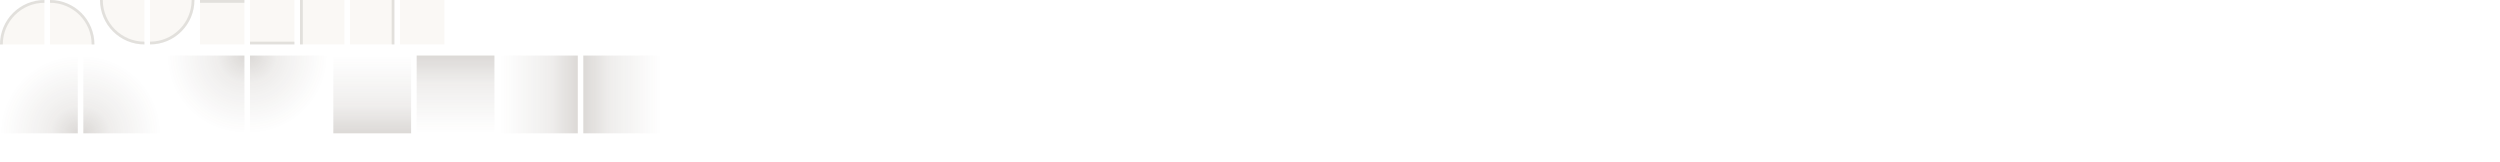
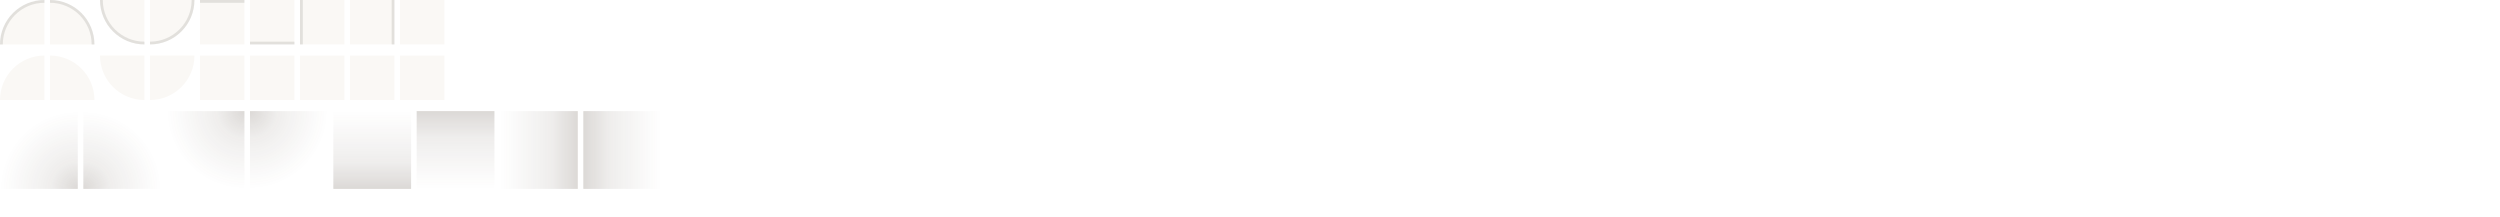
- <svg xmlns="http://www.w3.org/2000/svg" width="900" height="58">
+ <svg xmlns="http://www.w3.org/2000/svg" width="900" height="78">
  <defs>
-     <radialGradient id="sh-topleft" gradientUnits="userSpaceOnUse" cx="28" cy="48" r="28">
+     <radialGradient id="sh-topleft" gradientUnits="userSpaceOnUse" cx="28" cy="68" r="28">
      <stop offset="0" stop-color="rgb(60, 44, 30)" stop-opacity="0.18" />
      <stop offset="0.35" stop-color="rgb(60, 44, 30)" stop-opacity="0.081" />
      <stop offset="1" stop-color="rgb(60, 44, 30)" stop-opacity="0" />
    </radialGradient>
-     <radialGradient id="sh-topright" gradientUnits="userSpaceOnUse" cx="30" cy="48" r="28">
+     <radialGradient id="sh-topright" gradientUnits="userSpaceOnUse" cx="30" cy="68" r="28">
      <stop offset="0" stop-color="rgb(60, 44, 30)" stop-opacity="0.18" />
      <stop offset="0.35" stop-color="rgb(60, 44, 30)" stop-opacity="0.081" />
      <stop offset="1" stop-color="rgb(60, 44, 30)" stop-opacity="0" />
    </radialGradient>
-     <radialGradient id="sh-bottomleft" gradientUnits="userSpaceOnUse" cx="88" cy="20" r="28">
+     <radialGradient id="sh-bottomleft" gradientUnits="userSpaceOnUse" cx="88" cy="40" r="28">
      <stop offset="0" stop-color="rgb(60, 44, 30)" stop-opacity="0.18" />
      <stop offset="0.35" stop-color="rgb(60, 44, 30)" stop-opacity="0.081" />
      <stop offset="1" stop-color="rgb(60, 44, 30)" stop-opacity="0" />
    </radialGradient>
-     <radialGradient id="sh-bottomright" gradientUnits="userSpaceOnUse" cx="90" cy="20" r="28">
+     <radialGradient id="sh-bottomright" gradientUnits="userSpaceOnUse" cx="90" cy="40" r="28">
      <stop offset="0" stop-color="rgb(60, 44, 30)" stop-opacity="0.18" />
      <stop offset="0.35" stop-color="rgb(60, 44, 30)" stop-opacity="0.081" />
      <stop offset="1" stop-color="rgb(60, 44, 30)" stop-opacity="0" />
    </radialGradient>
-     <linearGradient id="sh-top" gradientUnits="userSpaceOnUse" x1="120" y1="48" x2="120" y2="20">
+     <linearGradient id="sh-top" gradientUnits="userSpaceOnUse" x1="120" y1="68" x2="120" y2="40">
      <stop offset="0" stop-color="rgb(60, 44, 30)" stop-opacity="0.18" />
      <stop offset="0.35" stop-color="rgb(60, 44, 30)" stop-opacity="0.081" />
      <stop offset="1" stop-color="rgb(60, 44, 30)" stop-opacity="0" />
    </linearGradient>
-     <linearGradient id="sh-bottom" gradientUnits="userSpaceOnUse" x1="150" y1="20" x2="150" y2="48">
+     <linearGradient id="sh-bottom" gradientUnits="userSpaceOnUse" x1="150" y1="40" x2="150" y2="68">
      <stop offset="0" stop-color="rgb(60, 44, 30)" stop-opacity="0.18" />
      <stop offset="0.35" stop-color="rgb(60, 44, 30)" stop-opacity="0.081" />
      <stop offset="1" stop-color="rgb(60, 44, 30)" stop-opacity="0" />
    </linearGradient>
-     <linearGradient id="sh-left" gradientUnits="userSpaceOnUse" x1="208" y1="20" x2="180" y2="20">
+     <linearGradient id="sh-left" gradientUnits="userSpaceOnUse" x1="208" y1="40" x2="180" y2="40">
      <stop offset="0" stop-color="rgb(60, 44, 30)" stop-opacity="0.18" />
      <stop offset="0.35" stop-color="rgb(60, 44, 30)" stop-opacity="0.081" />
      <stop offset="1" stop-color="rgb(60, 44, 30)" stop-opacity="0" />
    </linearGradient>
-     <linearGradient id="sh-right" gradientUnits="userSpaceOnUse" x1="210" y1="20" x2="238" y2="20">
+     <linearGradient id="sh-right" gradientUnits="userSpaceOnUse" x1="210" y1="40" x2="238" y2="40">
      <stop offset="0" stop-color="rgb(60, 44, 30)" stop-opacity="0.18" />
      <stop offset="0.35" stop-color="rgb(60, 44, 30)" stop-opacity="0.081" />
      <stop offset="1" stop-color="rgb(60, 44, 30)" stop-opacity="0" />
    </linearGradient>
  </defs>
  <g id="topleft">
    <rect x="0" y="0" width="16" height="16" fill="#000" fill-opacity="0" />
    <path d="M16 16L0 16A16 16 0 0 1 16 0Z" fill="#faf8f5" />
    <path d="M0.5 16A15.5 15.5 0 0 1 16 0.5" fill="none" stroke="rgb(46,42,38)" stroke-opacity="0.12" stroke-width="1" />
  </g>
  <g id="topright">
    <rect x="18" y="0" width="16" height="16" fill="#000" fill-opacity="0" />
    <path d="M18 16L34 16A16 16 0 0 0 18 0Z" fill="#faf8f5" />
    <path d="M33.5 16A15.5 15.5 0 0 0 18 0.5" fill="none" stroke="rgb(46,42,38)" stroke-opacity="0.12" stroke-width="1" />
  </g>
  <g id="bottomleft">
    <rect x="36" y="0" width="16" height="16" fill="#000" fill-opacity="0" />
    <path d="M52 0L36 0A16 16 0 0 0 52 16Z" fill="#faf8f5" />
    <path d="M36.5 0A15.5 15.5 0 0 0 52 15.5" fill="none" stroke="rgb(46,42,38)" stroke-opacity="0.12" stroke-width="1" />
  </g>
  <g id="bottomright">
    <rect x="54" y="0" width="16" height="16" fill="#000" fill-opacity="0" />
    <path d="M54 0L70 0A16 16 0 0 1 54 16Z" fill="#faf8f5" />
    <path d="M69.5 0A15.5 15.5 0 0 1 54 15.5" fill="none" stroke="rgb(46,42,38)" stroke-opacity="0.12" stroke-width="1" />
  </g>
  <g id="top">
    <rect x="72" y="0" width="16" height="16" fill="#000" fill-opacity="0" />
    <rect x="72" y="0" width="16" height="16" fill="#faf8f5" />
    <path d="M72 0.5H88" stroke="rgb(46,42,38)" stroke-opacity="0.12" stroke-width="1" />
  </g>
  <g id="bottom">
    <rect x="90" y="0" width="16" height="16" fill="#000" fill-opacity="0" />
    <rect x="90" y="0" width="16" height="16" fill="#faf8f5" />
    <path d="M90 15.5H106" stroke="rgb(46,42,38)" stroke-opacity="0.12" stroke-width="1" />
  </g>
  <g id="left">
    <rect x="108" y="0" width="16" height="16" fill="#000" fill-opacity="0" />
    <rect x="108" y="0" width="16" height="16" fill="#faf8f5" />
    <path d="M108.5 0V16" stroke="rgb(46,42,38)" stroke-opacity="0.12" stroke-width="1" />
  </g>
  <g id="right">
    <rect x="126" y="0" width="16" height="16" fill="#000" fill-opacity="0" />
    <rect x="126" y="0" width="16" height="16" fill="#faf8f5" />
    <path d="M141.5 0V16" stroke="rgb(46,42,38)" stroke-opacity="0.12" stroke-width="1" />
  </g>
  <g id="center">
    <rect x="144" y="0" width="16" height="16" fill="#000" fill-opacity="0" />
    <rect x="144" y="0" width="16" height="16" fill="#faf8f5" />
  </g>
  <g id="hint-top-margin">
    <rect x="162" y="0" width="1" height="12" fill="#000" fill-opacity="0" />
  </g>
  <g id="hint-bottom-margin">
    <rect x="202" y="0" width="1" height="12" fill="#000" fill-opacity="0" />
  </g>
  <g id="hint-left-margin">
    <rect x="242" y="0" width="12" height="1" fill="#000" fill-opacity="0" />
  </g>
  <g id="hint-right-margin">
    <rect x="282" y="0" width="12" height="1" fill="#000" fill-opacity="0" />
  </g>
+   <g id="mask-topleft">
+     <rect x="0" y="20" width="16" height="16" fill="#000" fill-opacity="0" />
+     <path d="M16 36L0 36A16 16 0 0 1 16 20Z" fill="#faf8f5" />
+   </g>
+   <g id="mask-topright">
+     <rect x="18" y="20" width="16" height="16" fill="#000" fill-opacity="0" />
+     <path d="M18 36L34 36A16 16 0 0 0 18 20Z" fill="#faf8f5" />
+   </g>
+   <g id="mask-bottomleft">
+     <rect x="36" y="20" width="16" height="16" fill="#000" fill-opacity="0" />
+     <path d="M52 20L36 20A16 16 0 0 0 52 36Z" fill="#faf8f5" />
+   </g>
+   <g id="mask-bottomright">
+     <rect x="54" y="20" width="16" height="16" fill="#000" fill-opacity="0" />
+     <path d="M54 20L70 20A16 16 0 0 1 54 36Z" fill="#faf8f5" />
+   </g>
+   <g id="mask-top">
+     <rect x="72" y="20" width="16" height="16" fill="#000" fill-opacity="0" />
+     <rect x="72" y="20" width="16" height="16" fill="#faf8f5" />
+   </g>
+   <g id="mask-bottom">
+     <rect x="90" y="20" width="16" height="16" fill="#000" fill-opacity="0" />
+     <rect x="90" y="20" width="16" height="16" fill="#faf8f5" />
+   </g>
+   <g id="mask-left">
+     <rect x="108" y="20" width="16" height="16" fill="#000" fill-opacity="0" />
+     <rect x="108" y="20" width="16" height="16" fill="#faf8f5" />
+   </g>
+   <g id="mask-right">
+     <rect x="126" y="20" width="16" height="16" fill="#000" fill-opacity="0" />
+     <rect x="126" y="20" width="16" height="16" fill="#faf8f5" />
+   </g>
+   <g id="mask-center">
+     <rect x="144" y="20" width="16" height="16" fill="#000" fill-opacity="0" />
+     <rect x="144" y="20" width="16" height="16" fill="#faf8f5" />
+   </g>
  <g id="shadow-topleft">
-     <rect x="0" y="20" width="28" height="28" fill="#000" fill-opacity="0" />
-     <rect x="0" y="20" width="28" height="28" fill="url(#sh-topleft)" />
+     <rect x="0" y="40" width="28" height="28" fill="#000" fill-opacity="0" />
+     <rect x="0" y="40" width="28" height="28" fill="url(#sh-topleft)" />
  </g>
  <g id="shadow-topright">
-     <rect x="30" y="20" width="28" height="28" fill="#000" fill-opacity="0" />
-     <rect x="30" y="20" width="28" height="28" fill="url(#sh-topright)" />
+     <rect x="30" y="40" width="28" height="28" fill="#000" fill-opacity="0" />
+     <rect x="30" y="40" width="28" height="28" fill="url(#sh-topright)" />
  </g>
  <g id="shadow-bottomleft">
-     <rect x="60" y="20" width="28" height="28" fill="#000" fill-opacity="0" />
-     <rect x="60" y="20" width="28" height="28" fill="url(#sh-bottomleft)" />
+     <rect x="60" y="40" width="28" height="28" fill="#000" fill-opacity="0" />
+     <rect x="60" y="40" width="28" height="28" fill="url(#sh-bottomleft)" />
  </g>
  <g id="shadow-bottomright">
-     <rect x="90" y="20" width="28" height="28" fill="#000" fill-opacity="0" />
-     <rect x="90" y="20" width="28" height="28" fill="url(#sh-bottomright)" />
+     <rect x="90" y="40" width="28" height="28" fill="#000" fill-opacity="0" />
+     <rect x="90" y="40" width="28" height="28" fill="url(#sh-bottomright)" />
  </g>
  <g id="shadow-top">
-     <rect x="120" y="20" width="28" height="28" fill="#000" fill-opacity="0" />
-     <rect x="120" y="20" width="28" height="28" fill="url(#sh-top)" />
+     <rect x="120" y="40" width="28" height="28" fill="#000" fill-opacity="0" />
+     <rect x="120" y="40" width="28" height="28" fill="url(#sh-top)" />
  </g>
  <g id="shadow-bottom">
-     <rect x="150" y="20" width="28" height="28" fill="#000" fill-opacity="0" />
-     <rect x="150" y="20" width="28" height="28" fill="url(#sh-bottom)" />
+     <rect x="150" y="40" width="28" height="28" fill="#000" fill-opacity="0" />
+     <rect x="150" y="40" width="28" height="28" fill="url(#sh-bottom)" />
  </g>
  <g id="shadow-left">
-     <rect x="180" y="20" width="28" height="28" fill="#000" fill-opacity="0" />
-     <rect x="180" y="20" width="28" height="28" fill="url(#sh-left)" />
+     <rect x="180" y="40" width="28" height="28" fill="#000" fill-opacity="0" />
+     <rect x="180" y="40" width="28" height="28" fill="url(#sh-left)" />
  </g>
  <g id="shadow-right">
-     <rect x="210" y="20" width="28" height="28" fill="#000" fill-opacity="0" />
-     <rect x="210" y="20" width="28" height="28" fill="url(#sh-right)" />
+     <rect x="210" y="40" width="28" height="28" fill="#000" fill-opacity="0" />
+     <rect x="210" y="40" width="28" height="28" fill="url(#sh-right)" />
  </g>
  <g id="shadow-hint-top-margin">
-     <rect x="240" y="20" width="1" height="1" fill="#000" fill-opacity="0" />
+     <rect x="240" y="40" width="1" height="1" fill="#000" fill-opacity="0" />
  </g>
  <g id="shadow-hint-bottom-margin">
-     <rect x="270" y="20" width="1" height="1" fill="#000" fill-opacity="0" />
+     <rect x="270" y="40" width="1" height="1" fill="#000" fill-opacity="0" />
  </g>
  <g id="shadow-hint-left-margin">
-     <rect x="300" y="20" width="1" height="1" fill="#000" fill-opacity="0" />
+     <rect x="300" y="40" width="1" height="1" fill="#000" fill-opacity="0" />
  </g>
  <g id="shadow-hint-right-margin">
-     <rect x="330" y="20" width="1" height="1" fill="#000" fill-opacity="0" />
+     <rect x="330" y="40" width="1" height="1" fill="#000" fill-opacity="0" />
  </g>
  <g id="hint-stretch-borders">
-     <rect x="0" y="52" width="1" height="1" fill="#000" fill-opacity="0" />
+     <rect x="0" y="72" width="1" height="1" fill="#000" fill-opacity="0" />
  </g>
</svg>
